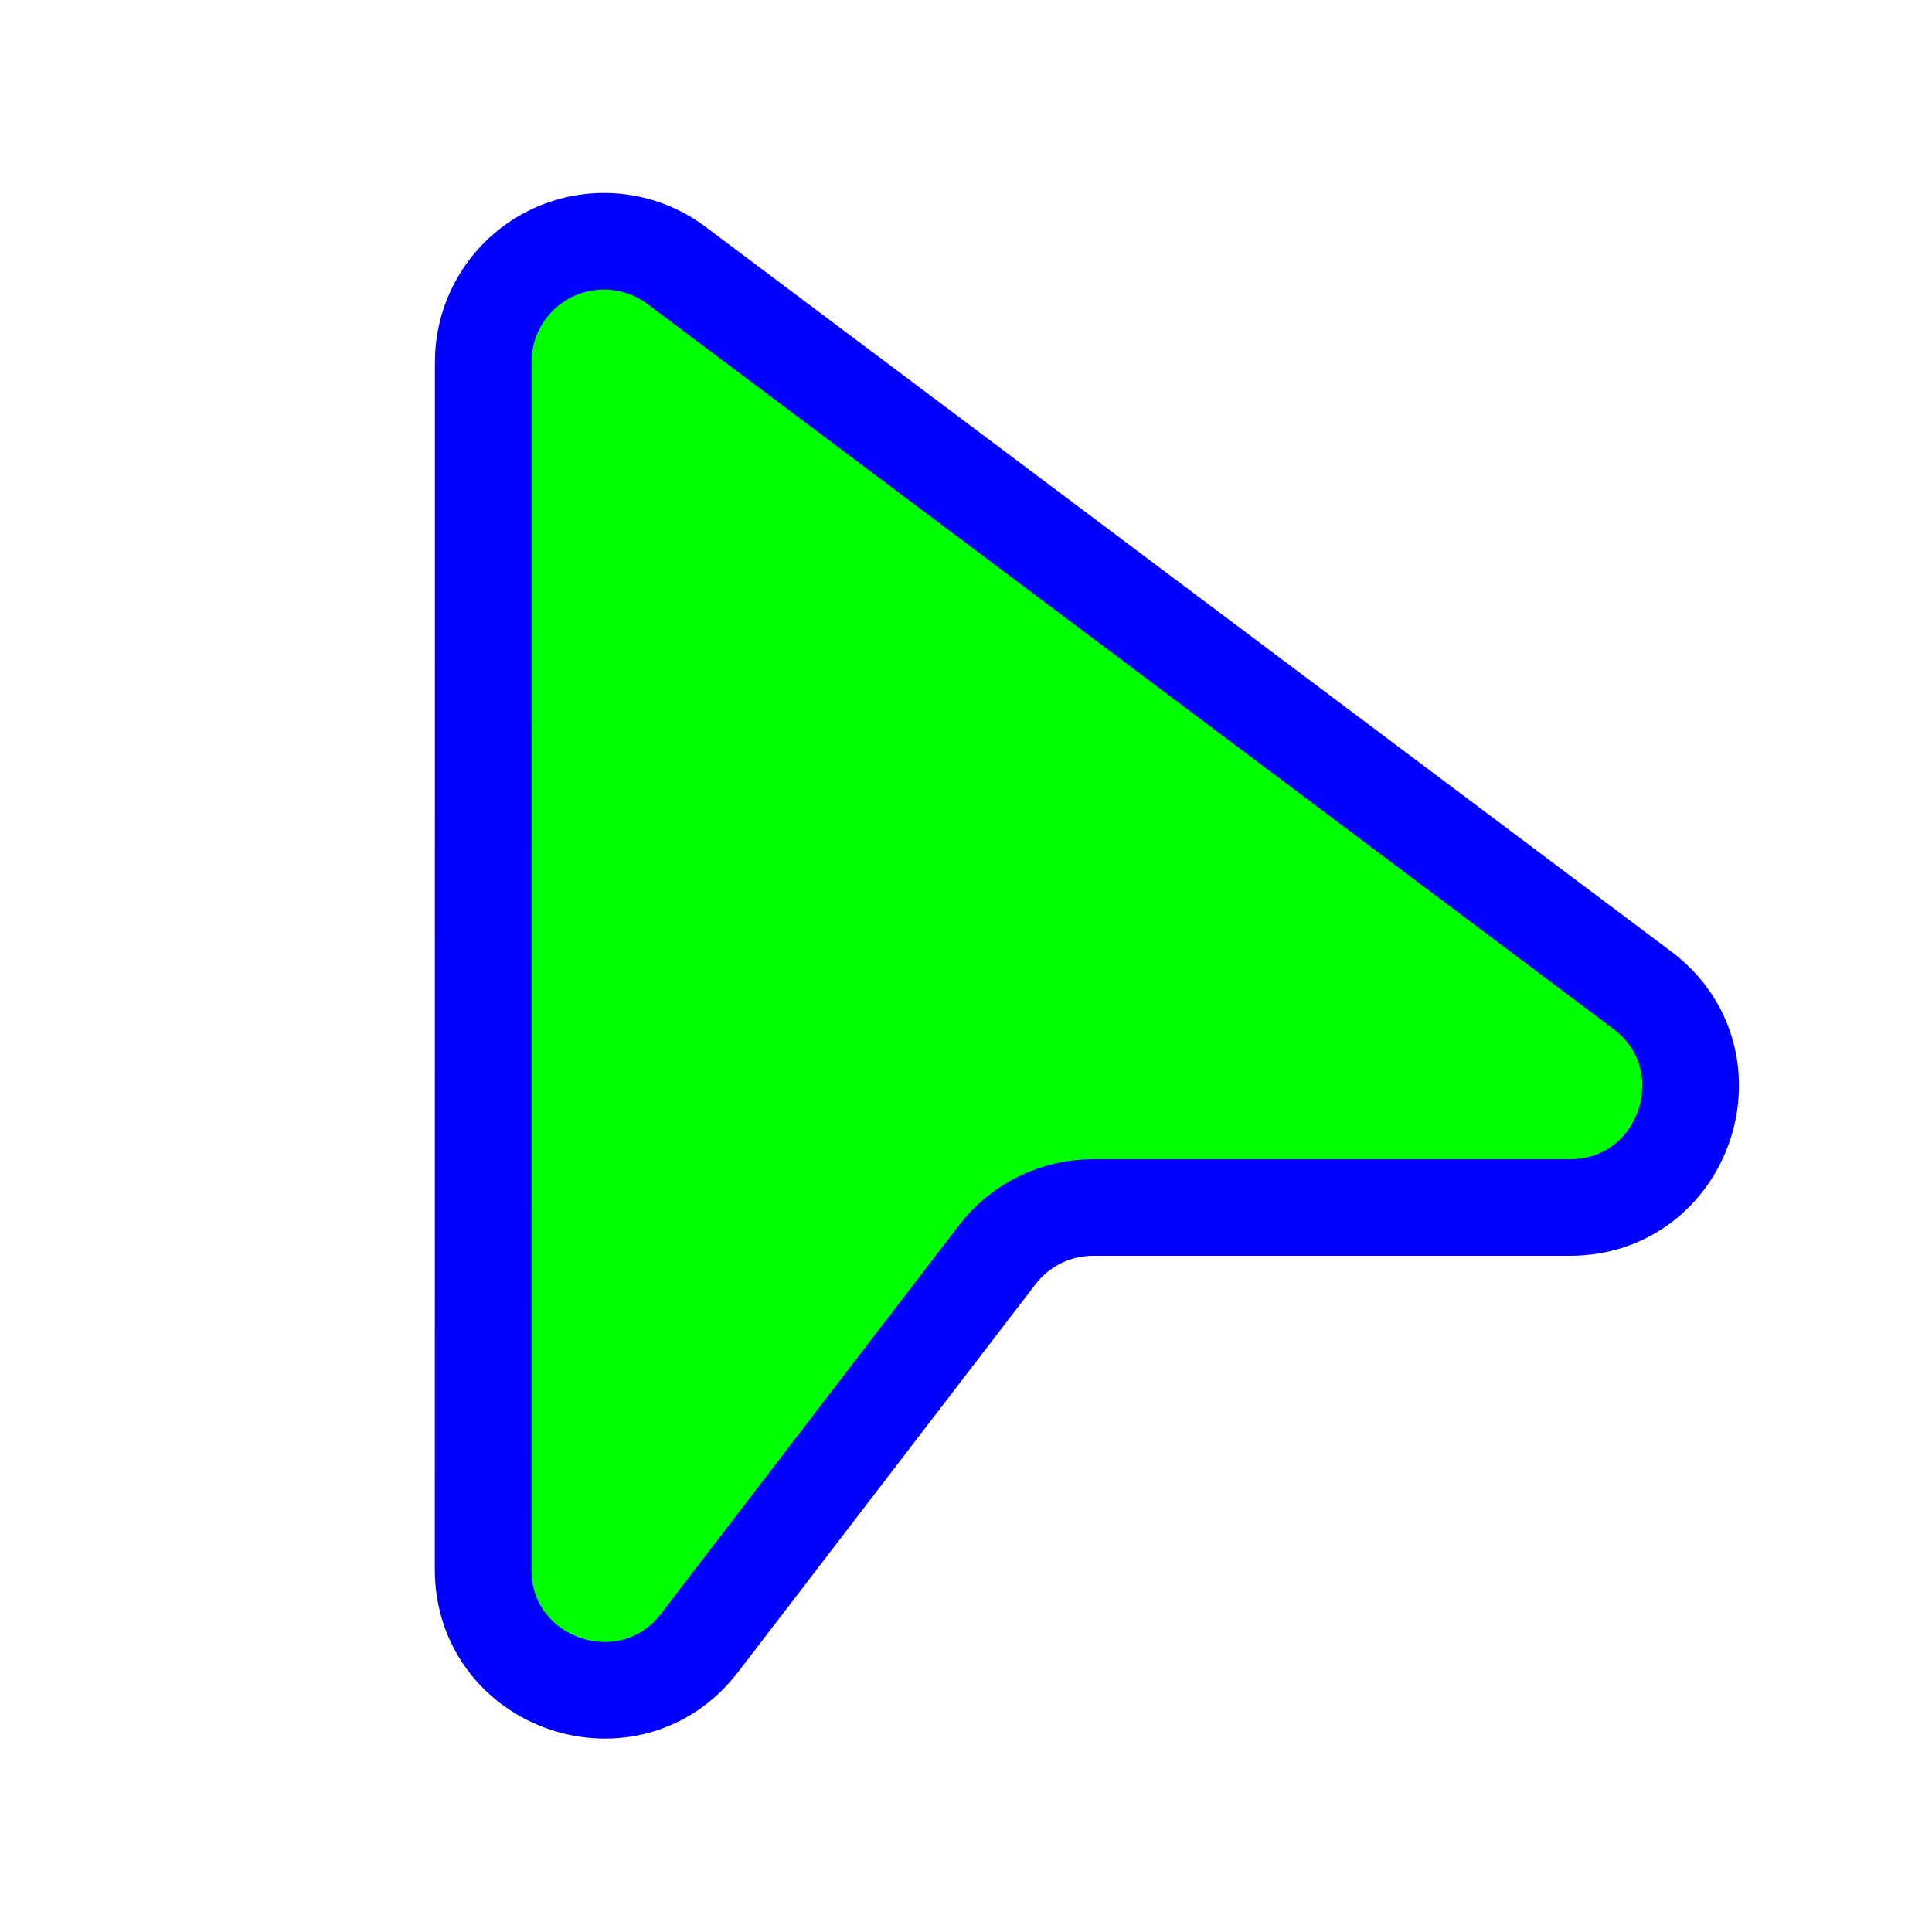
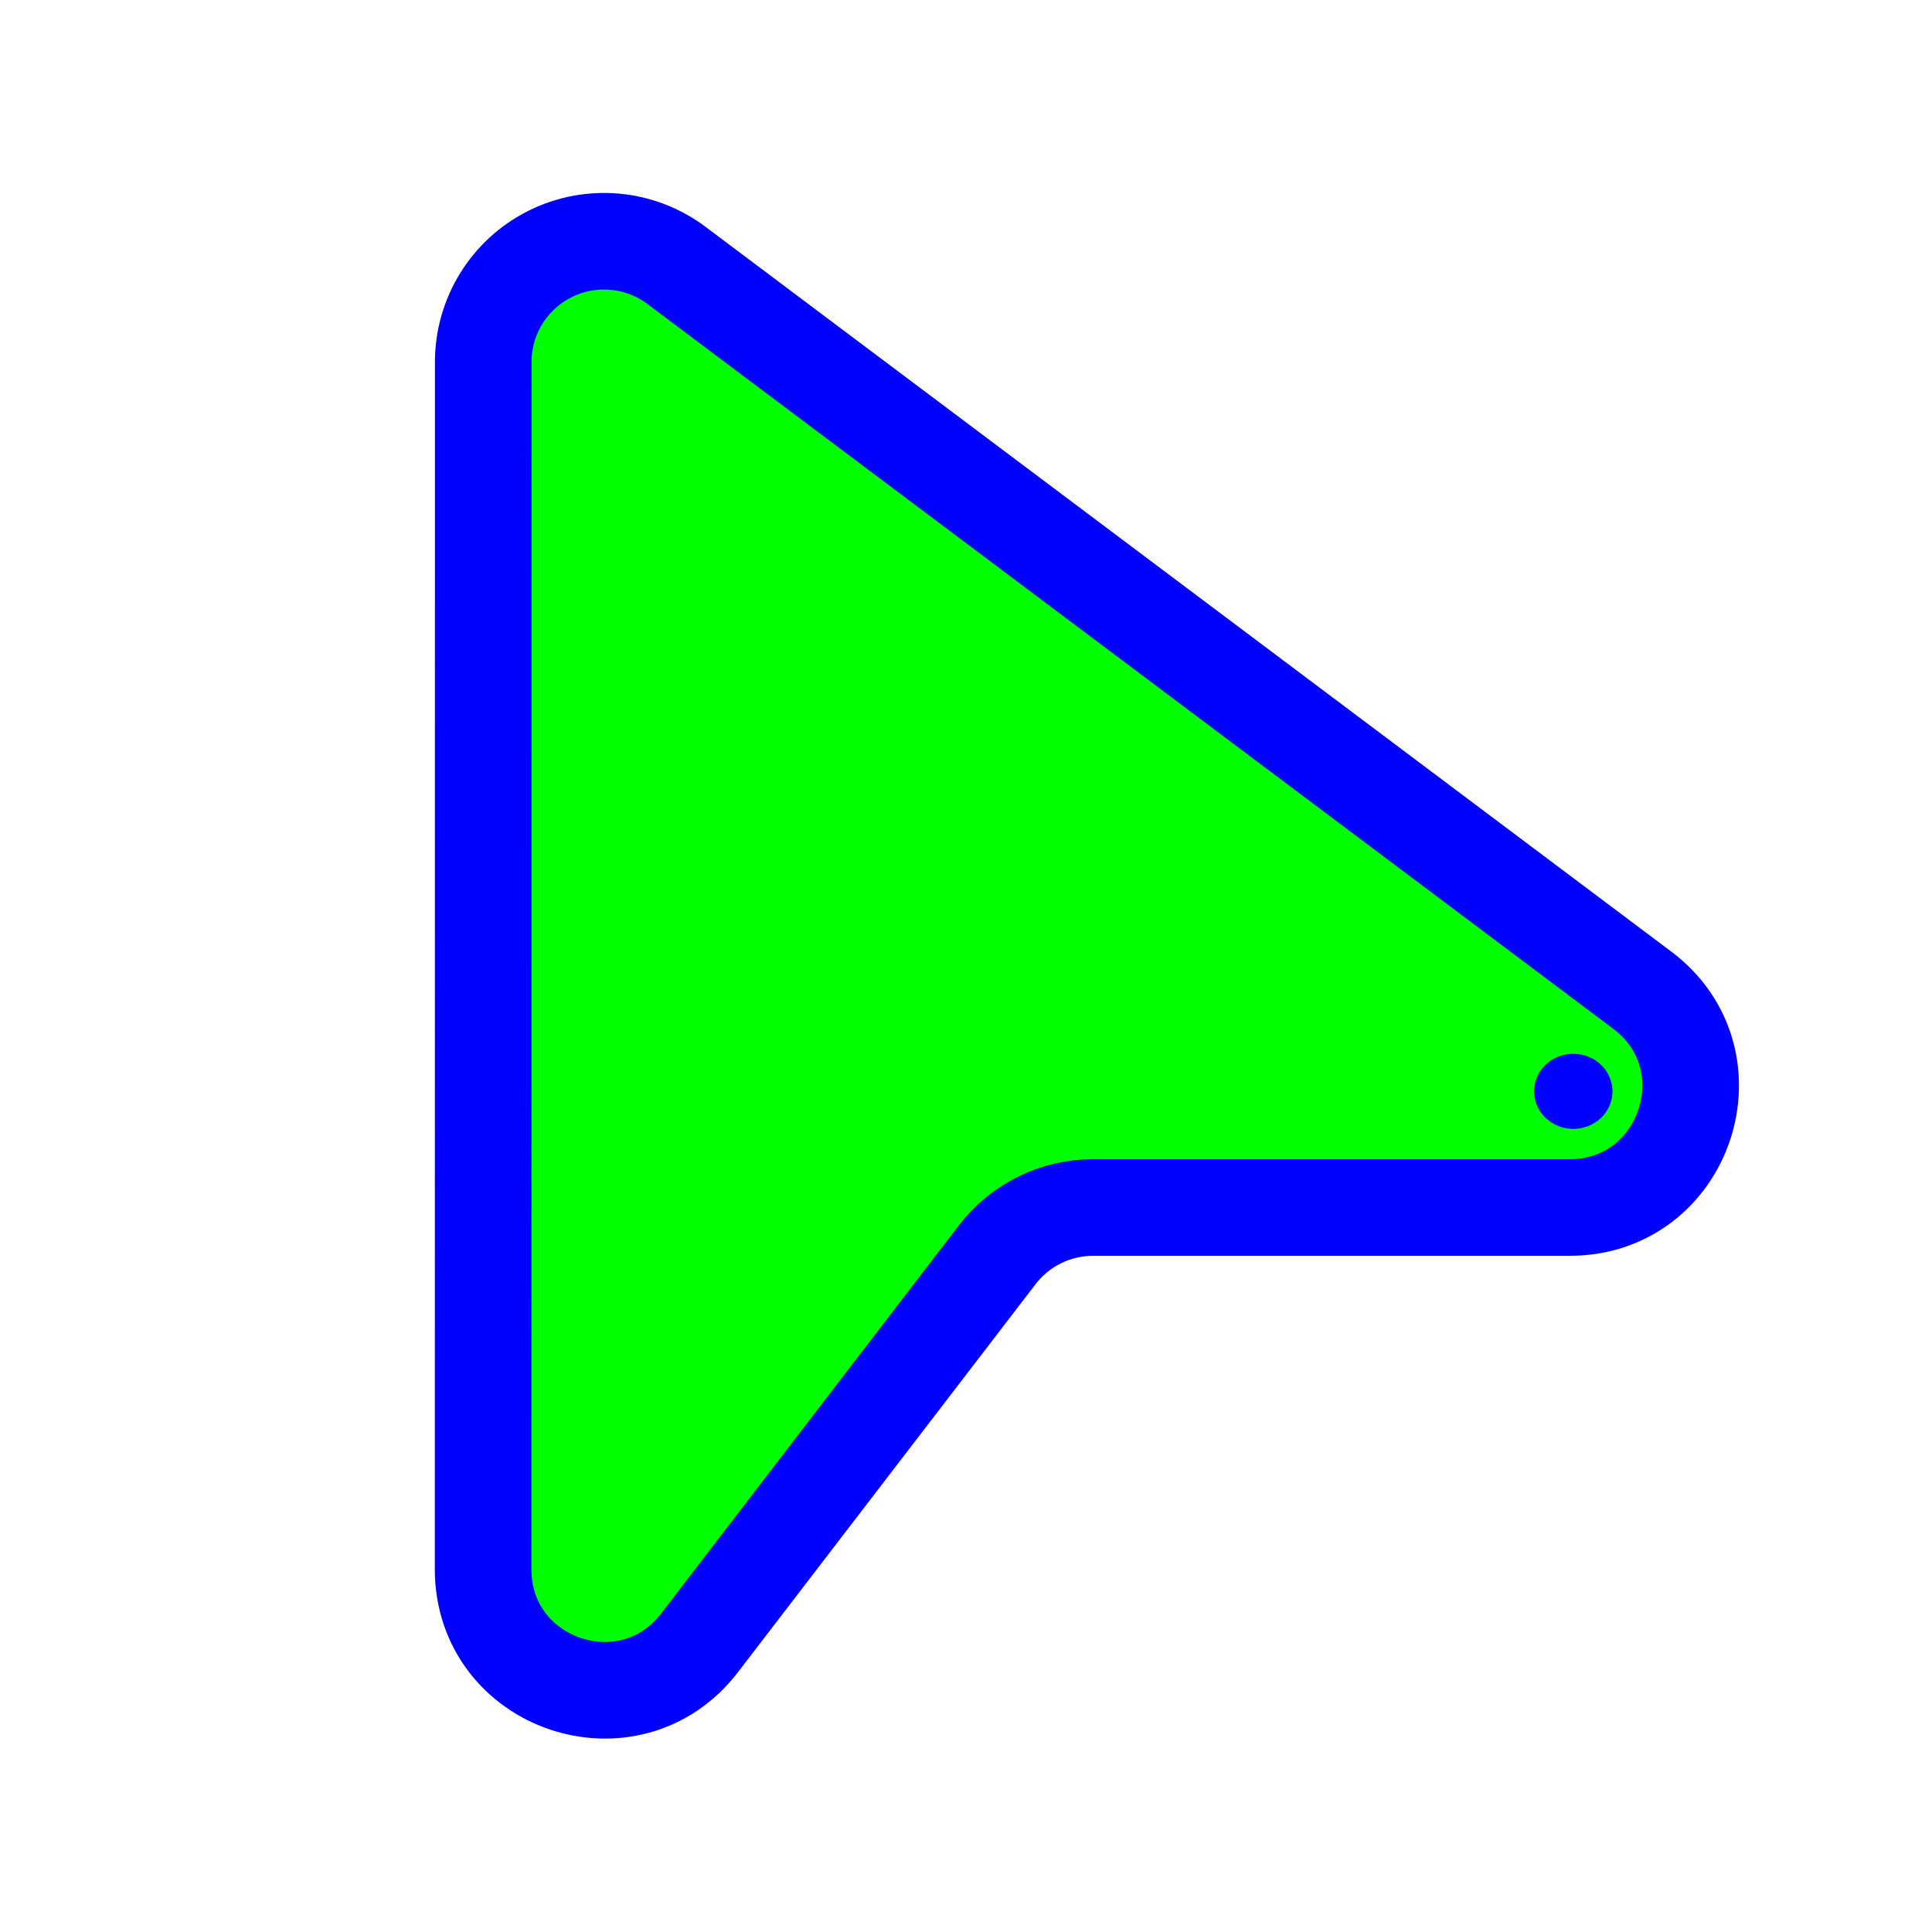
- <svg xmlns="http://www.w3.org/2000/svg" width="257" height="257" viewBox="0 0 16 16">
-   <path fill="#00FF00" stroke="#0000FF" stroke-width="0.8" stroke-linejoin="round" d="M4.002 2.998a1 1 0 0 1 1.6-.8L13.6 8.2c.768.576.36 1.8-.6 1.8H9.053a1 1 0 0 0-.793.39l-2.466 3.215c-.581.758-1.793.347-1.793-.609z" />
+ <svg xmlns="http://www.w3.org/2000/svg" width="257" height="257" viewBox="0 0 16 16" version="1.1" id="svg1">
+   <defs id="defs1" />
+   <path fill="#00FF00" stroke="#0000FF" stroke-width="0.8" stroke-linejoin="round" d="M4.002 2.998a1 1 0 0 1 1.6-.8L13.6 8.2c.768.576.36 1.8-.6 1.8H9.053a1 1 0 0 0-.793.39l-2.466 3.215c-.581.758-1.793.347-1.793-.609z" id="path1" />
+   <g id="g3" transform="matrix(0.5127061,0,0,0.5000638,6.108432,0.7786788)">
+     <ellipse cx="13.499" cy="16.517" fill="#0000ff" id="circle1" rx="0.633" ry="0.622" style="stroke-width:0.167" />
+   </g>
</svg>
